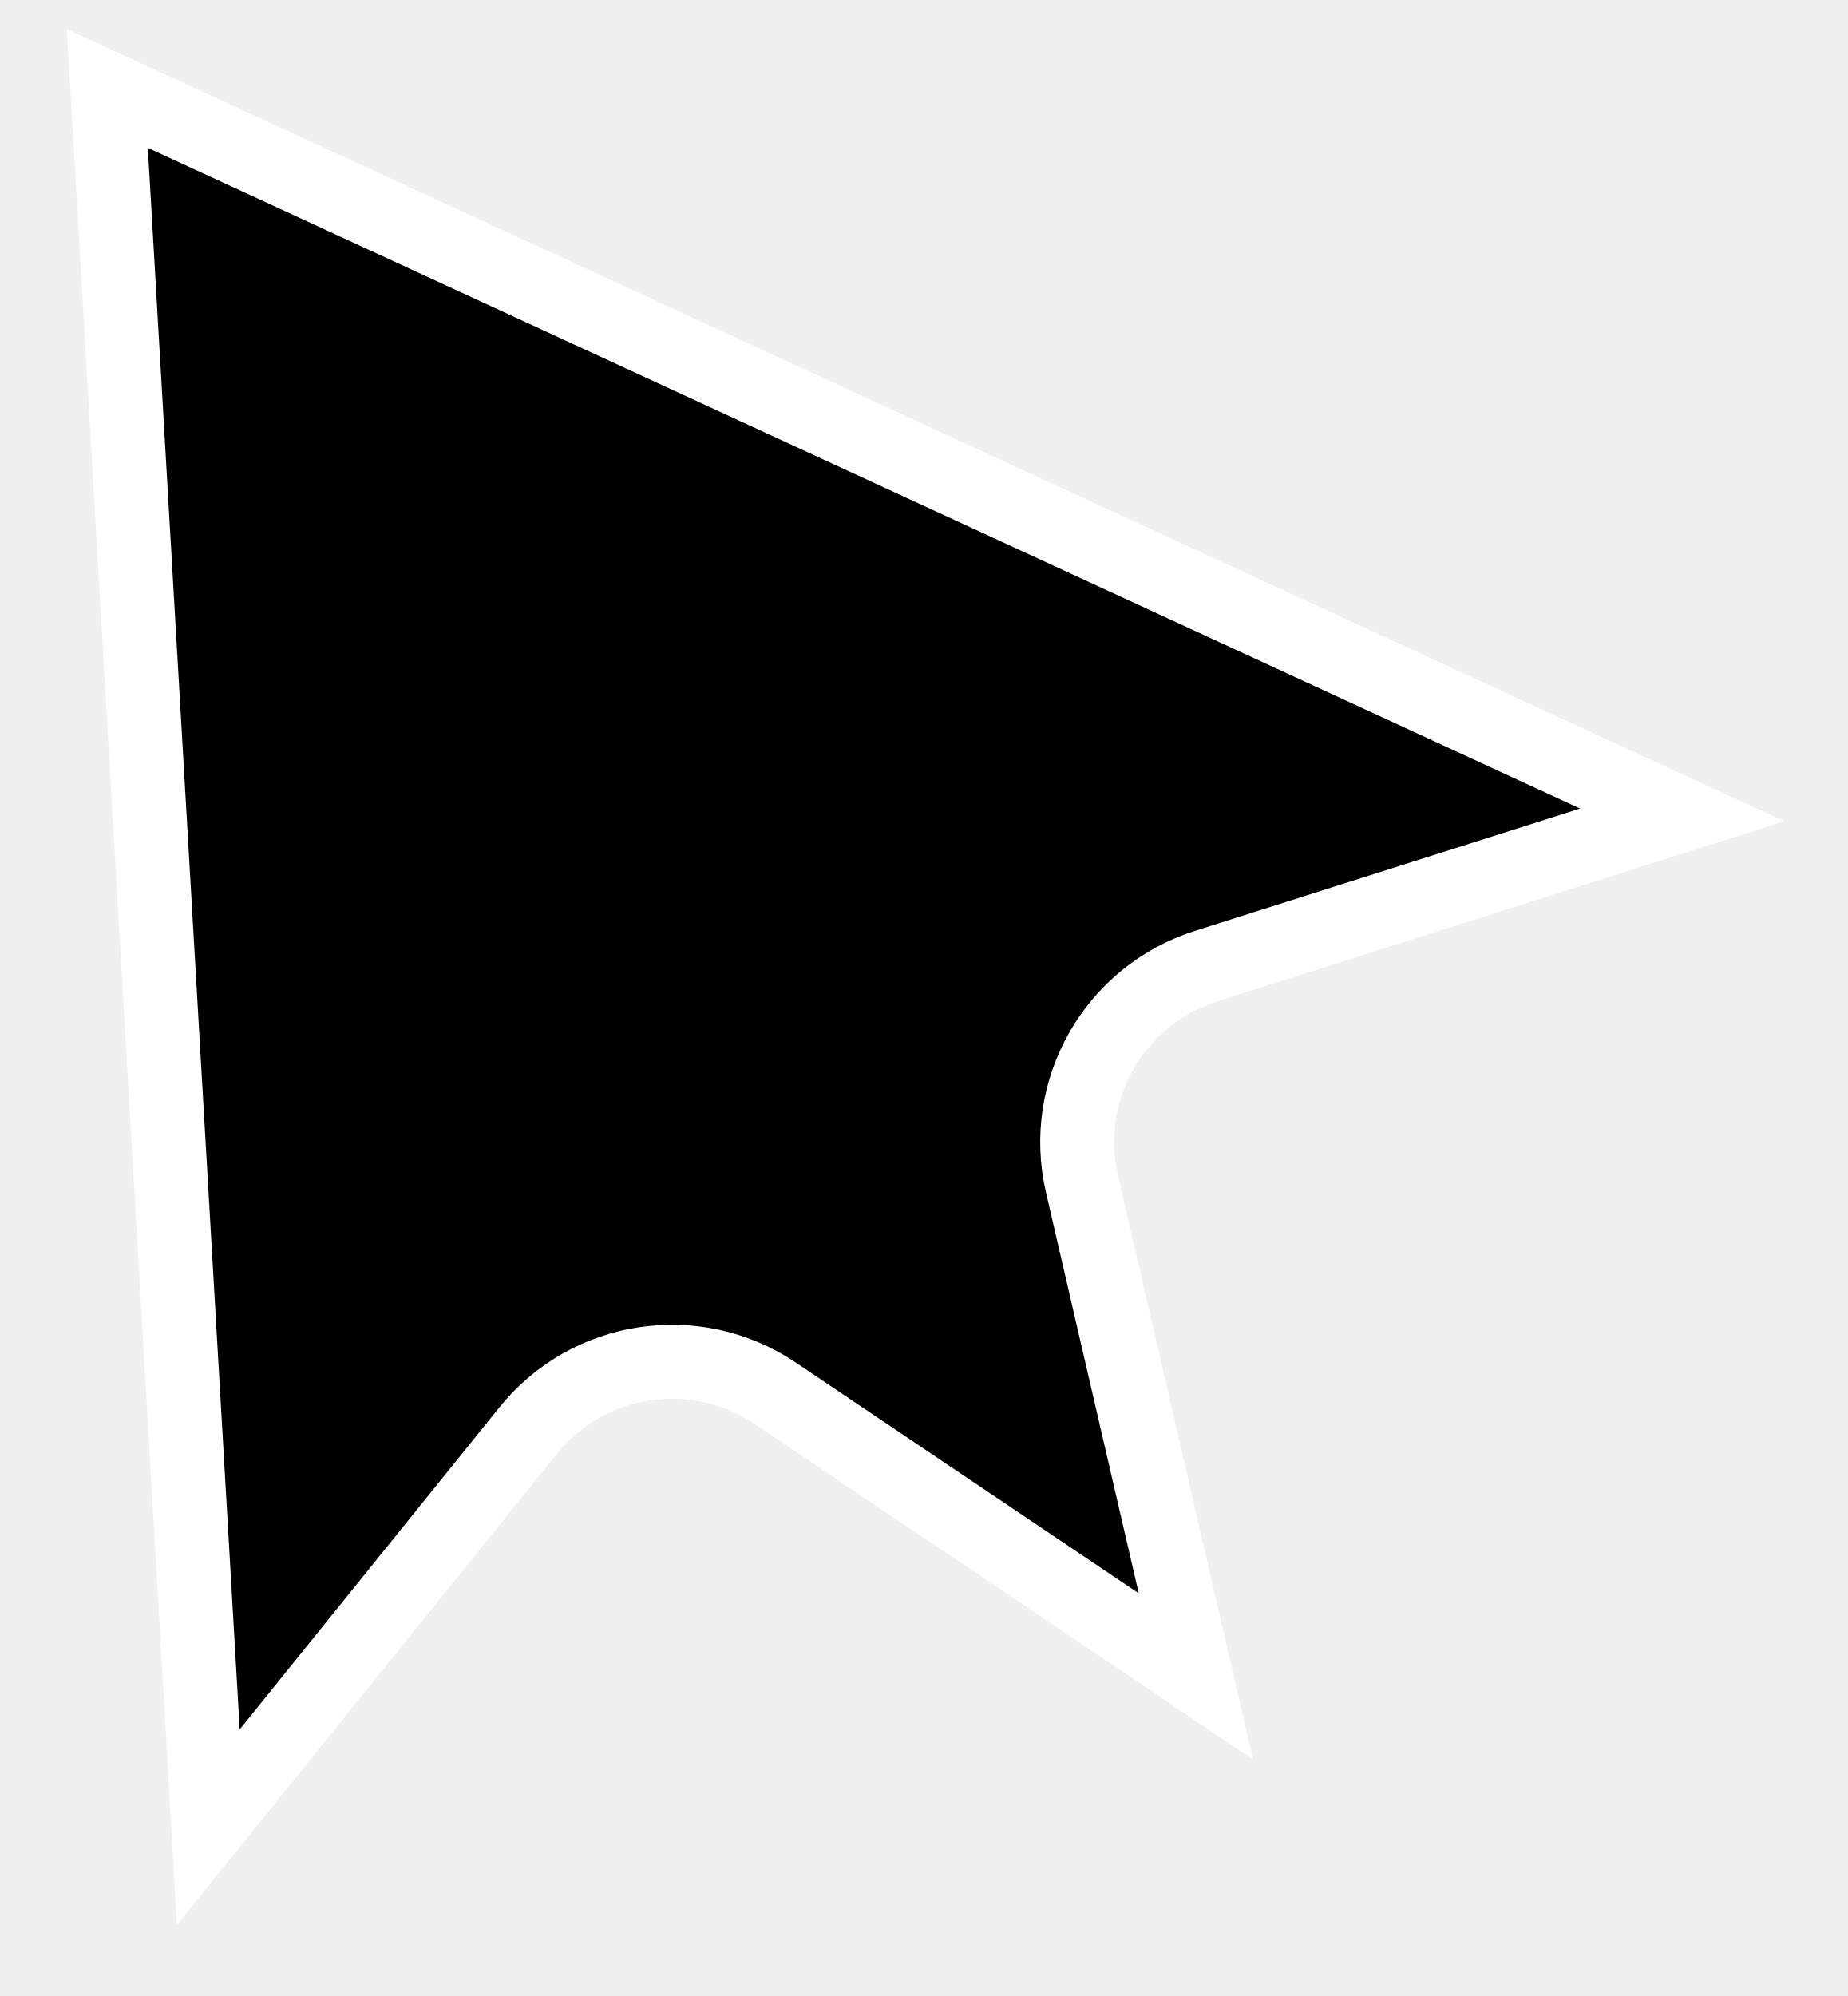
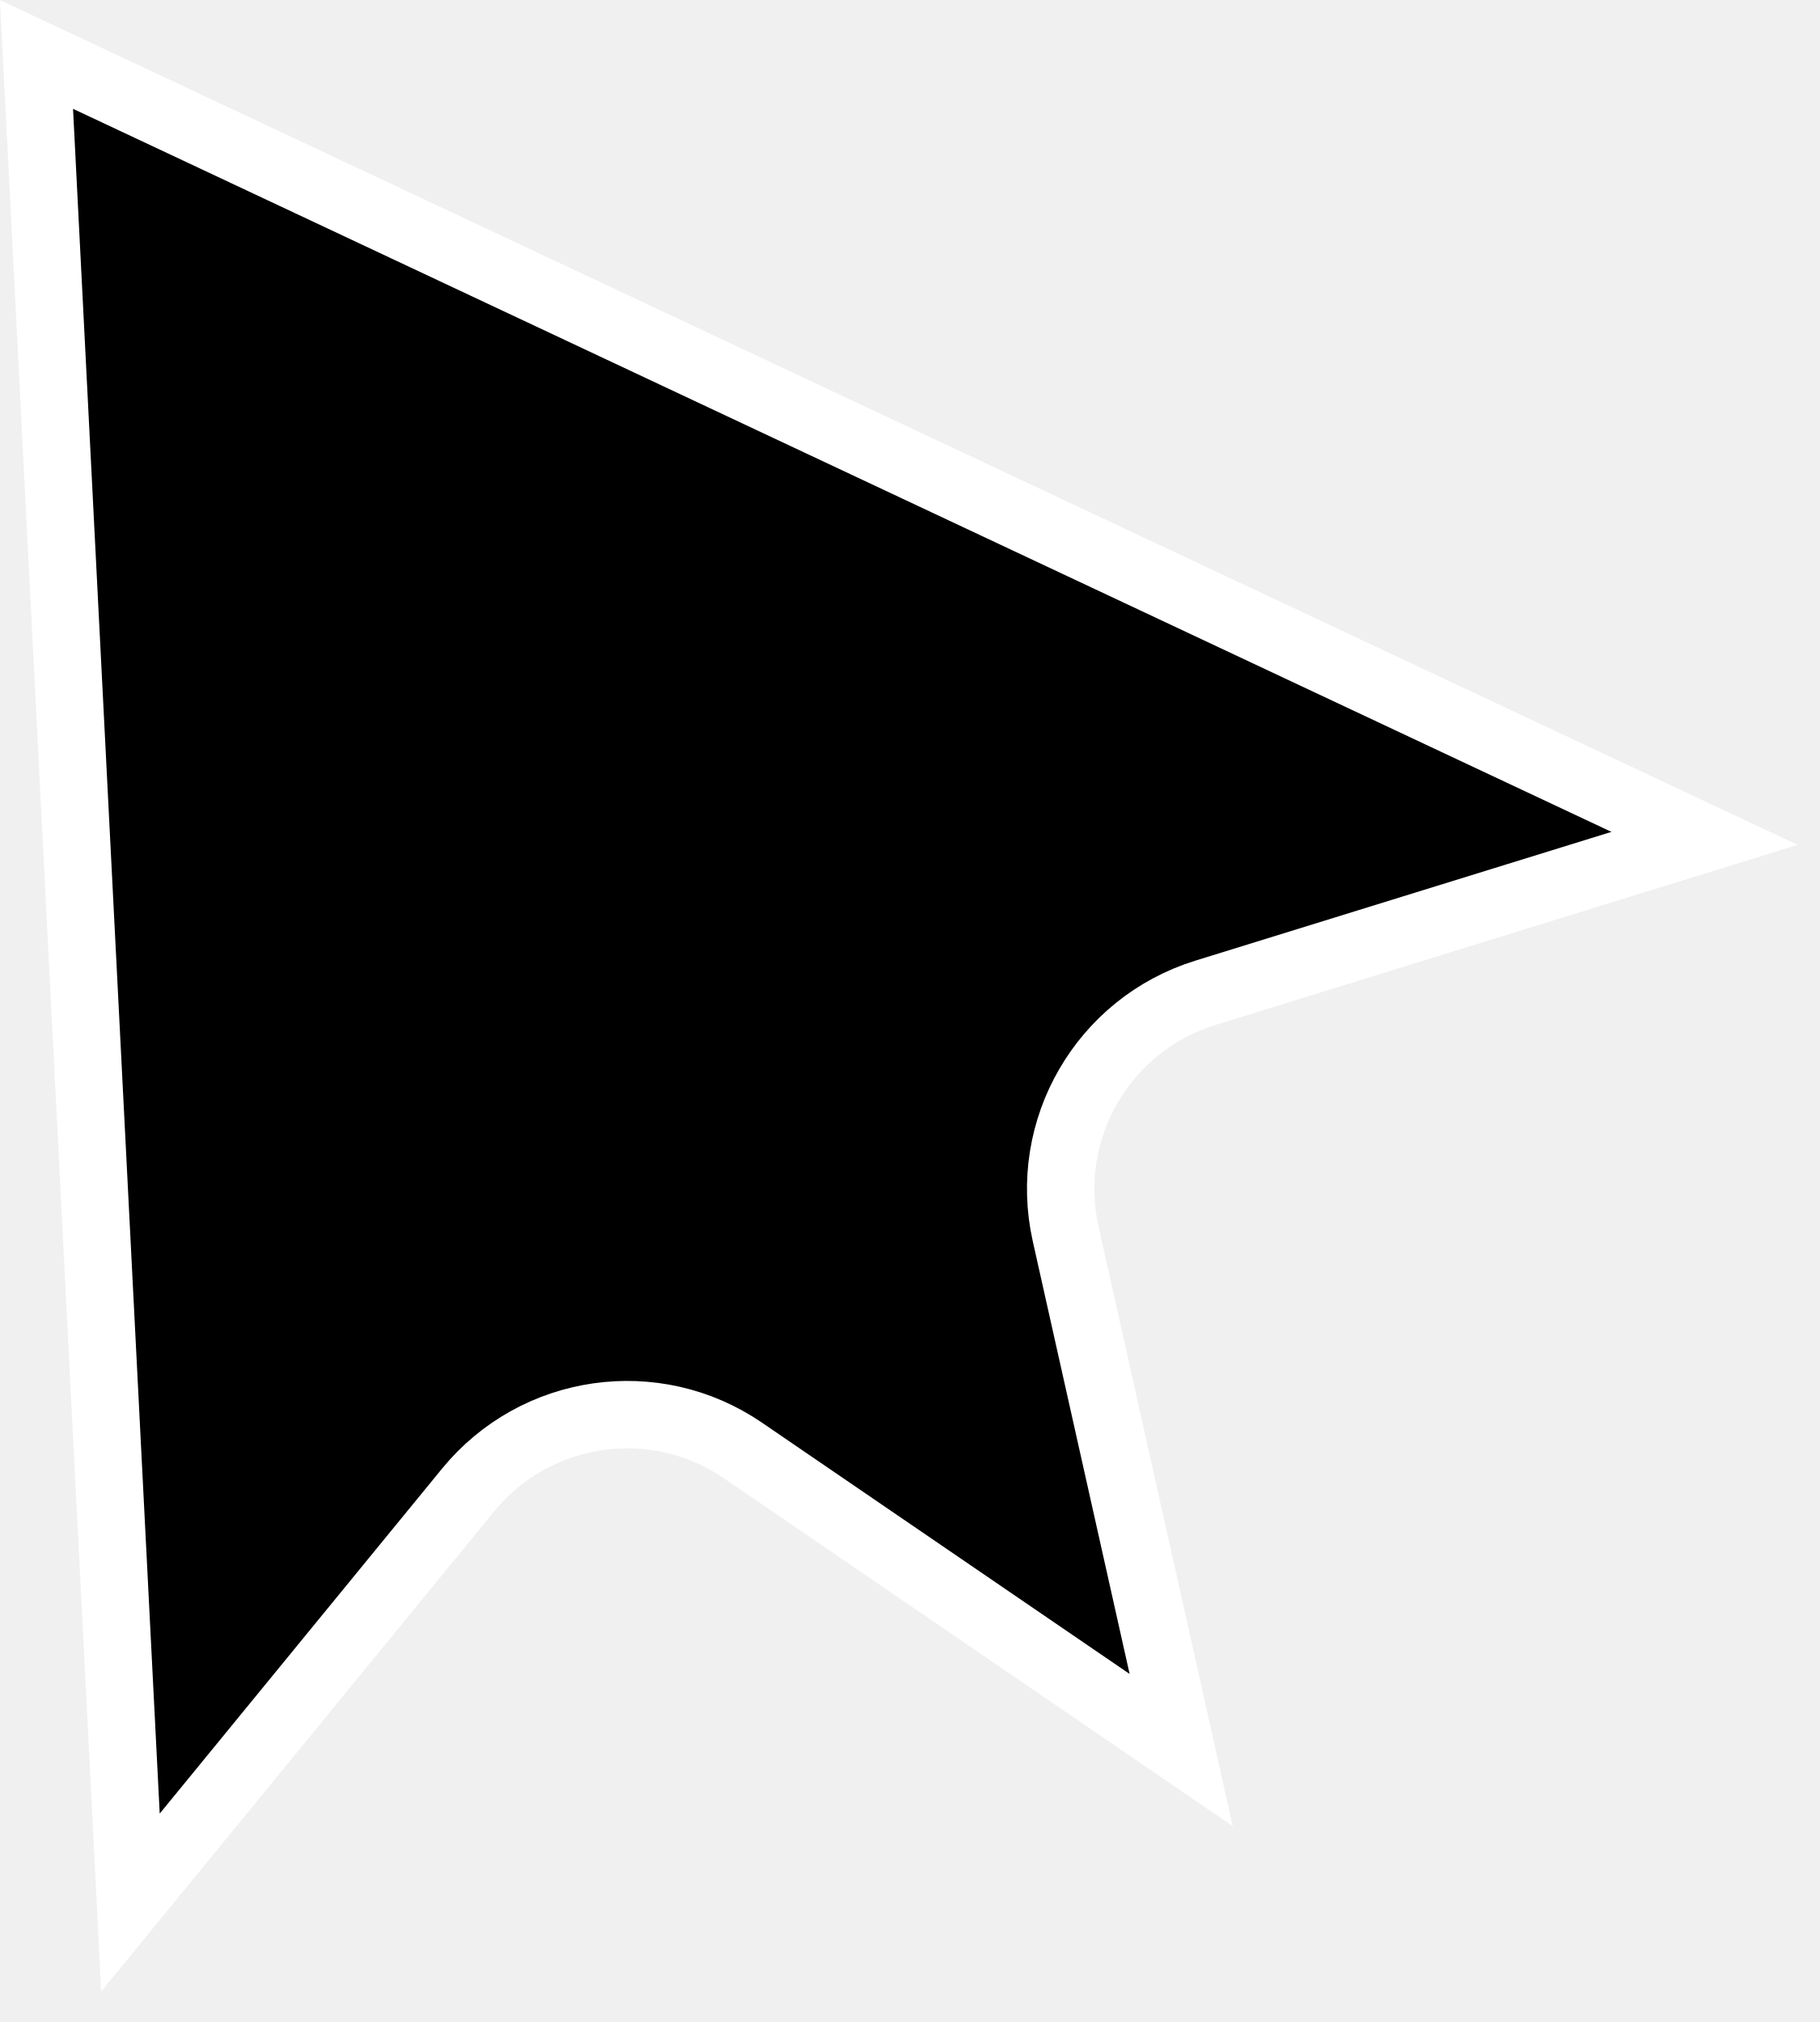
- <svg xmlns="http://www.w3.org/2000/svg" width="25" height="27" viewBox="0 0 25 27" fill="none">
-   <path d="M2.209 1.546L21.586 10.483L22.758 11.023L21.528 11.414L16.316 13.069C15.074 13.464 14.344 14.746 14.638 16.016L15.893 21.439L16.179 22.676L15.126 21.967L10.487 18.846C9.411 18.122 7.96 18.341 7.146 19.351L3.632 23.708L2.818 24.716L2.744 23.423L1.501 2.029L1.452 1.197L2.209 1.546Z" fill="black" stroke="white" />
+ <svg xmlns="http://www.w3.org/2000/svg" width="27" height="30" viewBox="0 0 27 30" fill="none">
+   <path d="M1.296 1.162L24.119 11.89L25.287 12.439L24.054 12.82L17.88 14.731C16.364 15.201 15.463 16.757 15.809 18.306L17.246 24.727L17.523 25.965L16.476 25.249L11.021 21.52C9.717 20.628 7.947 20.883 6.946 22.105L2.756 27.225L1.935 28.228L1.87 26.933L0.584 1.64L0.541 0.808L1.296 1.162Z" fill="black" stroke="white" />
</svg>
